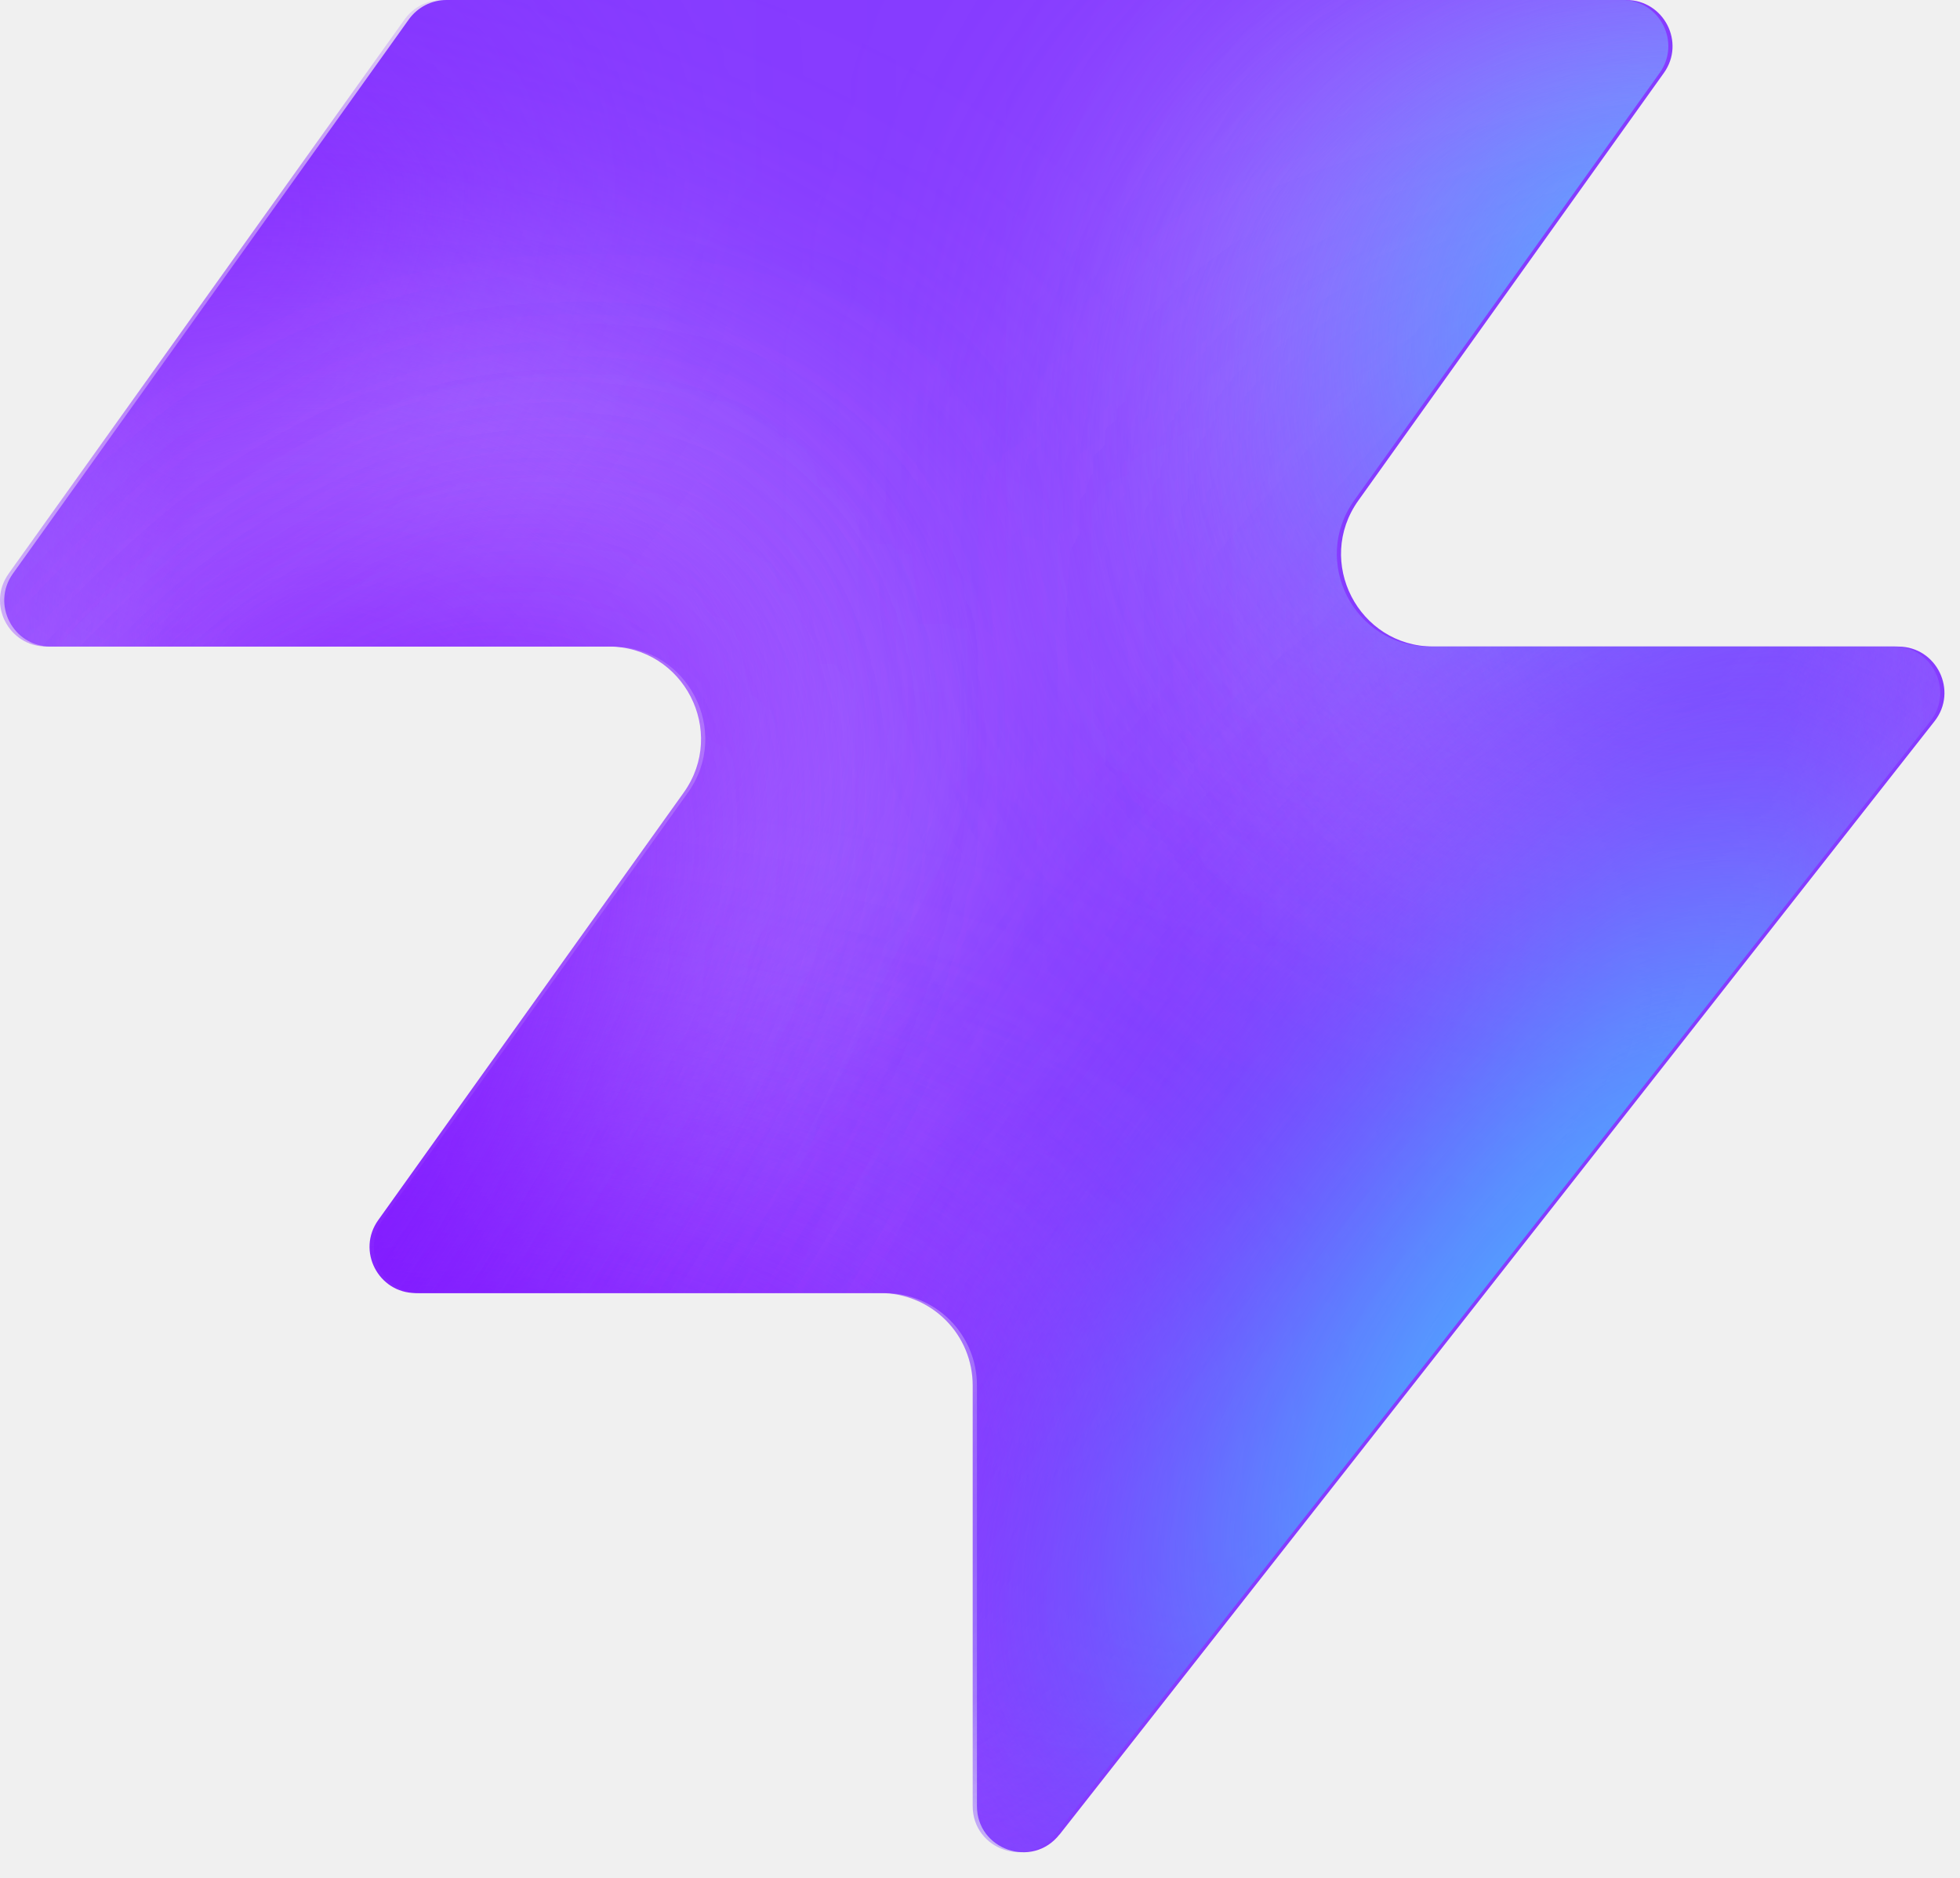
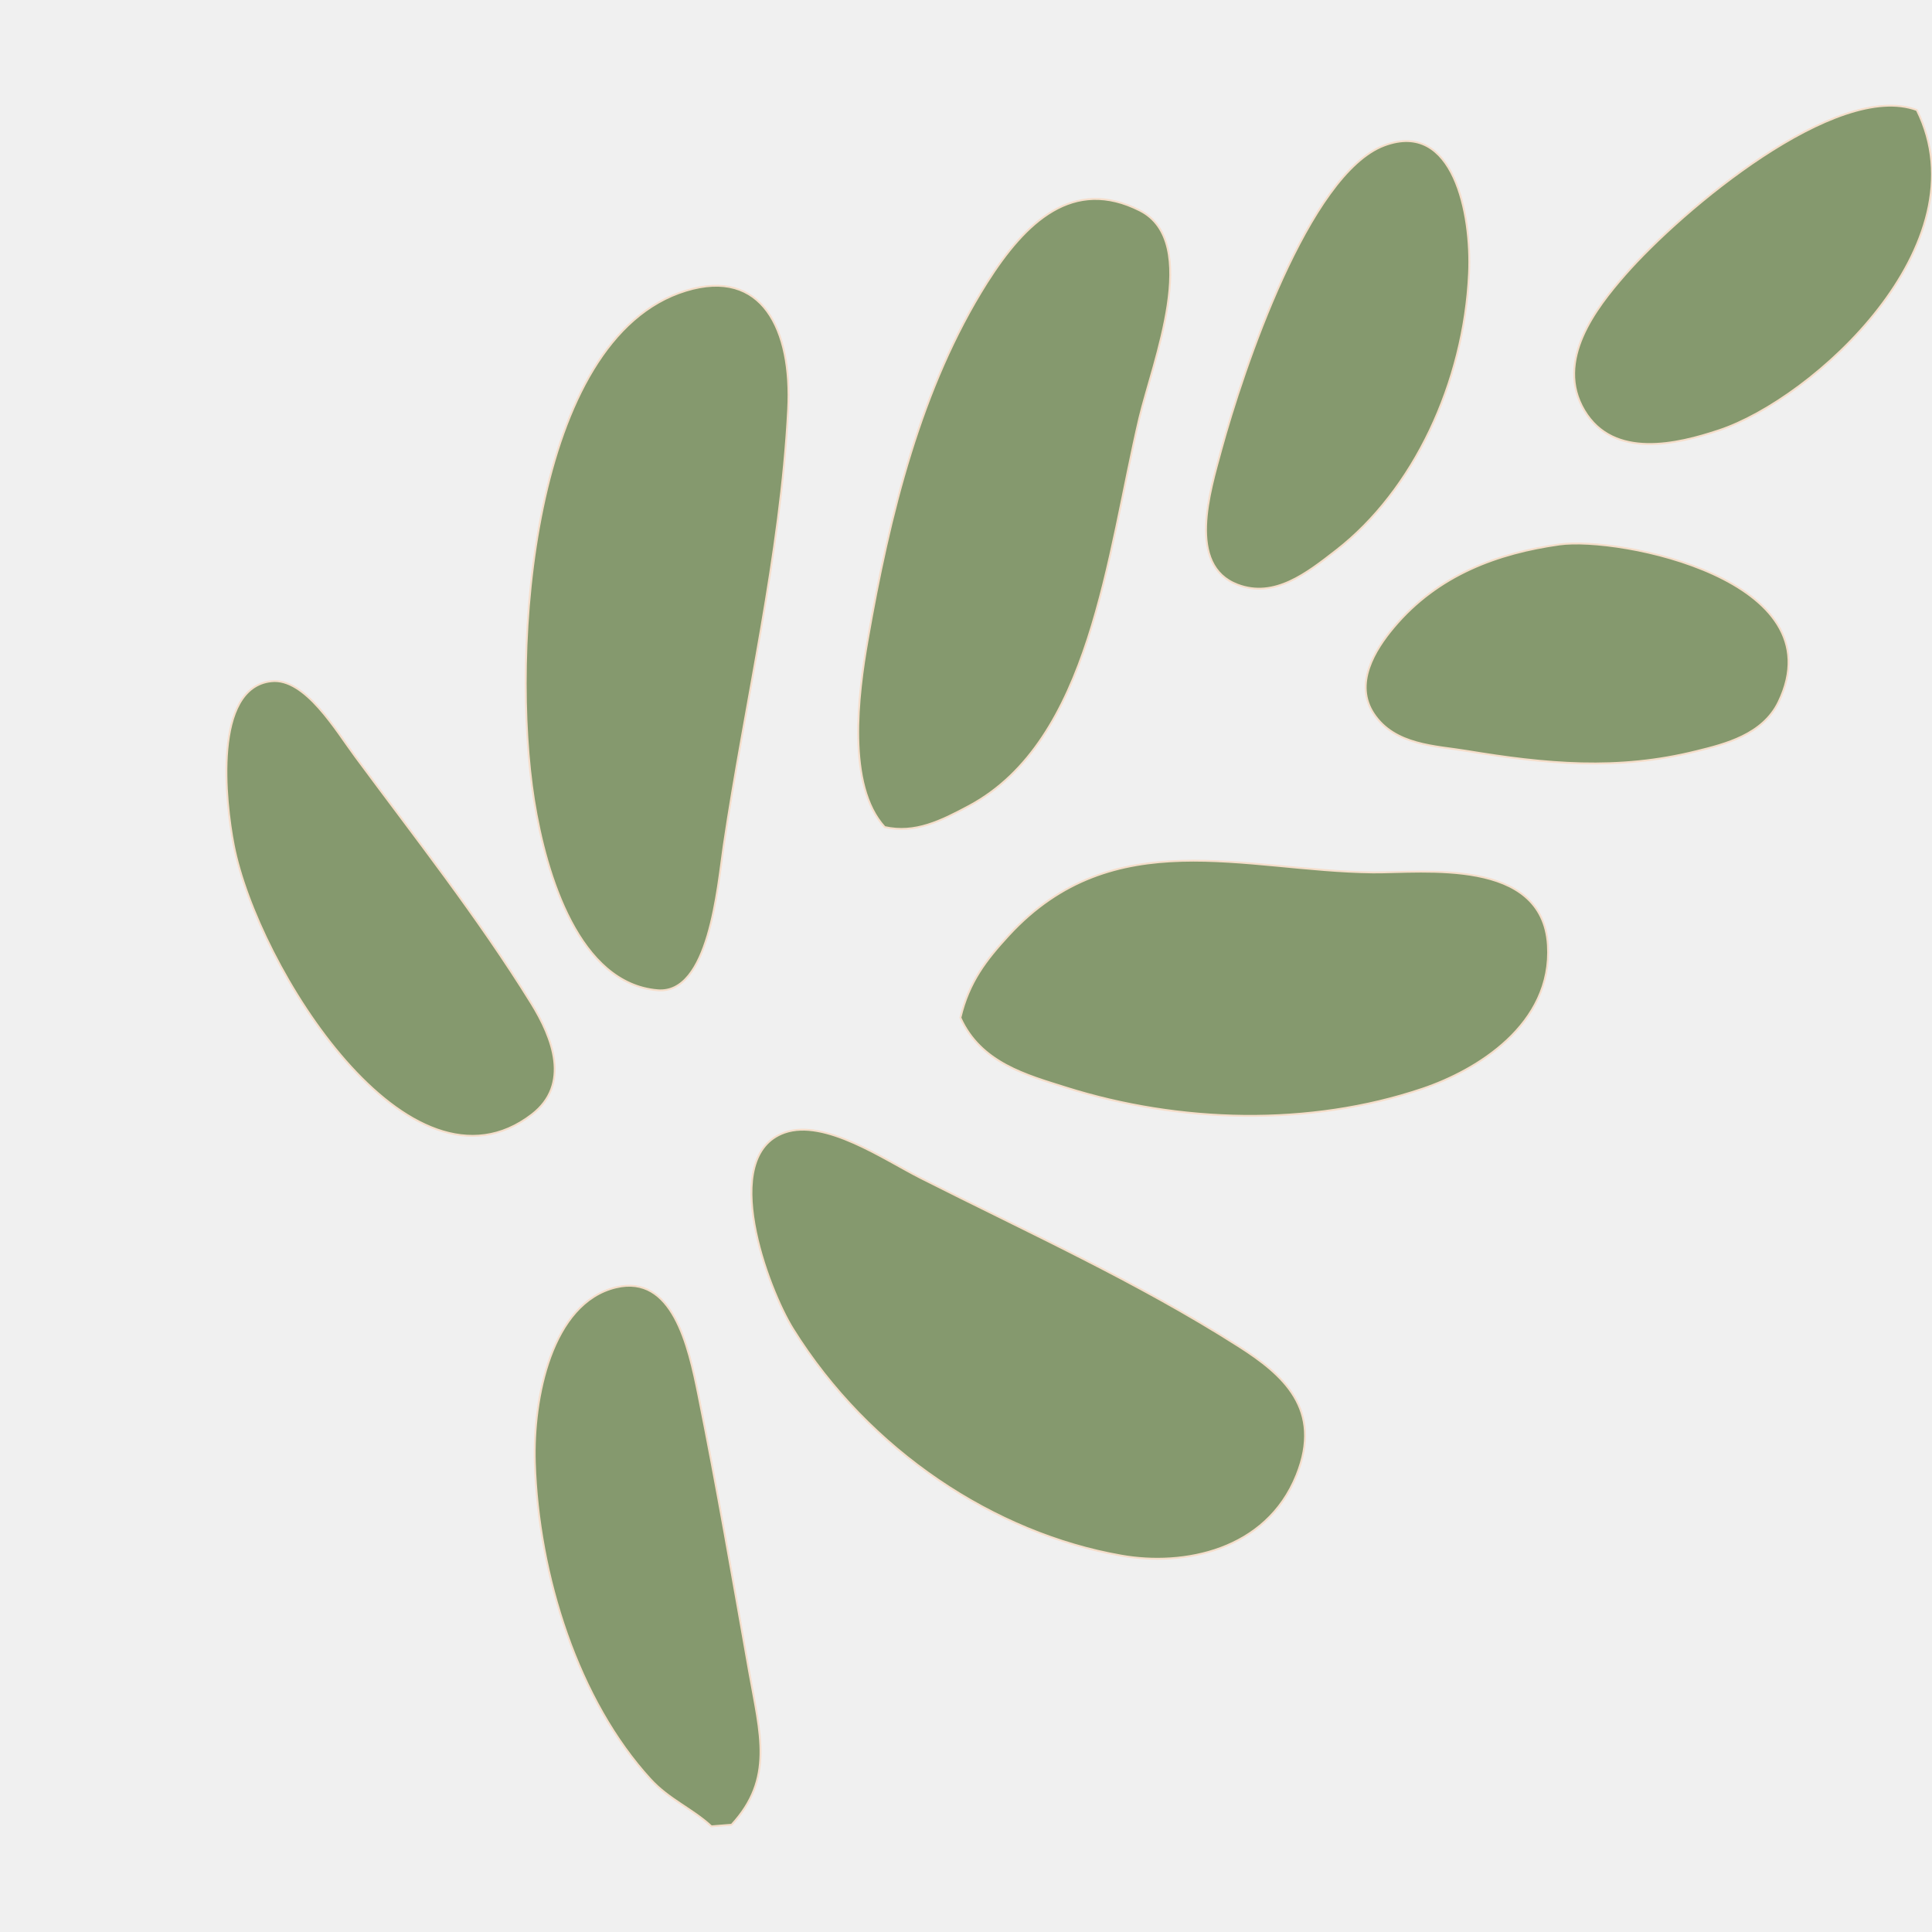
- <svg xmlns="http://www.w3.org/2000/svg" width="48" height="46" fill="none" viewBox="0 0 48 46">
-   <path fill="#863bff" d="M25.946 44.938c-.664.845-2.021.375-2.021-.698V33.937a2.26 2.26 0 0 0-2.262-2.262H10.287c-.92 0-1.456-1.04-.92-1.788l7.48-10.471c1.07-1.497 0-3.578-1.842-3.578H1.237c-.92 0-1.456-1.04-.92-1.788L10.013.474c.214-.297.556-.474.92-.474h28.894c.92 0 1.456 1.04.92 1.788l-7.48 10.471c-1.07 1.498 0 3.579 1.842 3.579h11.377c.943 0 1.473 1.088.89 1.83L25.947 44.94z" style="fill:#863bff;fill:color(display-p3 .525 .23 1);fill-opacity:1" />
-   <mask id="a" width="48" height="46" x="0" y="0" maskUnits="userSpaceOnUse" style="mask-type:alpha">
-     <path fill="#000" d="M25.842 44.938c-.664.844-2.021.375-2.021-.698V33.937a2.26 2.26 0 0 0-2.262-2.262H10.183c-.92 0-1.456-1.04-.92-1.788l7.48-10.471c1.07-1.498 0-3.579-1.842-3.579H1.133c-.92 0-1.456-1.04-.92-1.787L9.91.473c.214-.297.556-.474.92-.474h28.894c.92 0 1.456 1.04.92 1.788l-7.48 10.471c-1.07 1.498 0 3.578 1.842 3.578h11.377c.943 0 1.473 1.088.89 1.832L25.843 44.94z" style="fill:#000;fill-opacity:1" />
-   </mask>
-   <g mask="url(#a)">
-     <g filter="url(#b)">
-       <ellipse cx="5.508" cy="14.704" fill="#ede6ff" rx="5.508" ry="14.704" style="fill:#ede6ff;fill:color(display-p3 .927 .903 1);fill-opacity:1" transform="matrix(.00324 1 1 -.00324 -4.47 31.516)" />
-     </g>
-     <g filter="url(#c)">
-       <ellipse cx="10.399" cy="29.851" fill="#ede6ff" rx="10.399" ry="29.851" style="fill:#ede6ff;fill:color(display-p3 .927 .903 1);fill-opacity:1" transform="matrix(.00324 1 1 -.00324 -39.328 7.883)" />
-     </g>
-     <g filter="url(#d)">
-       <ellipse cx="5.508" cy="30.487" fill="#7e14ff" rx="5.508" ry="30.487" style="fill:#7e14ff;fill:color(display-p3 .492 .077 1);fill-opacity:1" transform="rotate(89.814 -25.913 -14.639)scale(1 -1)" />
-     </g>
-     <g filter="url(#e)">
-       <ellipse cx="5.508" cy="30.599" fill="#7e14ff" rx="5.508" ry="30.599" style="fill:#7e14ff;fill:color(display-p3 .492 .077 1);fill-opacity:1" transform="rotate(89.814 -32.644 -3.334)scale(1 -1)" />
-     </g>
-     <g filter="url(#f)">
-       <ellipse cx="5.508" cy="30.599" fill="#7e14ff" rx="5.508" ry="30.599" style="fill:#7e14ff;fill:color(display-p3 .492 .077 1);fill-opacity:1" transform="matrix(.00324 1 1 -.00324 -34.34 30.47)" />
-     </g>
-     <g filter="url(#g)">
-       <ellipse cx="14.072" cy="22.078" fill="#ede6ff" rx="14.072" ry="22.078" style="fill:#ede6ff;fill:color(display-p3 .927 .903 1);fill-opacity:1" transform="rotate(93.35 24.506 48.493)scale(-1 1)" />
-     </g>
-     <g filter="url(#h)">
-       <ellipse cx="3.47" cy="21.501" fill="#7e14ff" rx="3.47" ry="21.501" style="fill:#7e14ff;fill:color(display-p3 .492 .077 1);fill-opacity:1" transform="rotate(89.009 28.708 47.59)scale(-1 1)" />
-     </g>
-     <g filter="url(#i)">
-       <ellipse cx="3.47" cy="21.501" fill="#7e14ff" rx="3.47" ry="21.501" style="fill:#7e14ff;fill:color(display-p3 .492 .077 1);fill-opacity:1" transform="rotate(89.009 28.708 47.59)scale(-1 1)" />
-     </g>
-     <g filter="url(#j)">
-       <ellipse cx=".387" cy="8.972" fill="#7e14ff" rx="4.407" ry="29.108" style="fill:#7e14ff;fill:color(display-p3 .492 .077 1);fill-opacity:1" transform="rotate(39.51 .387 8.972)" />
-     </g>
-     <g filter="url(#k)">
-       <ellipse cx="47.523" cy="-6.092" fill="#7e14ff" rx="4.407" ry="29.108" style="fill:#7e14ff;fill:color(display-p3 .492 .077 1);fill-opacity:1" transform="rotate(37.892 47.523 -6.092)" />
-     </g>
-     <g filter="url(#l)">
-       <ellipse cx="41.412" cy="6.333" fill="#47bfff" rx="5.971" ry="9.665" style="fill:#47bfff;fill:color(display-p3 .28 .748 1);fill-opacity:1" transform="rotate(37.892 41.412 6.333)" />
-     </g>
-     <g filter="url(#m)">
-       <ellipse cx="-1.879" cy="38.332" fill="#7e14ff" rx="4.407" ry="29.108" style="fill:#7e14ff;fill:color(display-p3 .492 .077 1);fill-opacity:1" transform="rotate(37.892 -1.88 38.332)" />
-     </g>
-     <g filter="url(#n)">
-       <ellipse cx="-1.879" cy="38.332" fill="#7e14ff" rx="4.407" ry="29.108" style="fill:#7e14ff;fill:color(display-p3 .492 .077 1);fill-opacity:1" transform="rotate(37.892 -1.88 38.332)" />
-     </g>
-     <g filter="url(#o)">
-       <ellipse cx="35.651" cy="29.907" fill="#7e14ff" rx="4.407" ry="29.108" style="fill:#7e14ff;fill:color(display-p3 .492 .077 1);fill-opacity:1" transform="rotate(37.892 35.651 29.907)" />
-     </g>
-     <g filter="url(#p)">
-       <ellipse cx="38.418" cy="32.4" fill="#47bfff" rx="5.971" ry="15.297" style="fill:#47bfff;fill:color(display-p3 .28 .748 1);fill-opacity:1" transform="rotate(37.892 38.418 32.4)" />
-     </g>
+ <svg xmlns="http://www.w3.org/2000/svg" width="256" height="256" viewBox="0 0 256 256" fill="none">
+   <g clip-path="url(#clip0_37_2)">
+     <path d="M253.99 14.581C262.857 32.444 240.253 52.884 227.764 57.021C222.325 58.827 213.833 60.928 209.934 54.394C206.02 47.827 211.474 40.817 215.317 36.417C222.935 27.715 243.375 10.641 253.99 14.581ZM183.416 19.276C192.616 15.829 195.017 28.405 194.656 36.236C193.99 50.733 187.302 64.967 177.047 72.93C173.162 75.951 168.874 79.333 163.99 77.478C157.232 74.916 160.341 65.066 161.798 59.681C164.725 48.96 173.412 23.036 183.416 19.276ZM117.228 109.591C112.163 104.074 113.703 91.958 114.966 84.816C117.88 68.152 122.015 51.324 130.771 37.451C135.905 29.341 142.205 23.43 151.044 27.896C159.189 32.033 152.723 48.008 150.974 55.396C146.7 73.537 144.522 98.131 128.412 106.783C124.665 108.786 121.238 110.494 117.228 109.591ZM90.891 38.518C100.979 35.432 104.989 43.641 104.434 54.279C103.435 73.603 98.731 92.976 95.9 112.021C95.068 117.685 93.944 131.804 87.117 131.213C76.779 130.326 72.38 116.109 70.757 105.995C67.621 86.343 70.313 44.806 90.891 38.518ZM206.645 72.142C214.527 71.042 243.472 76.804 235.674 93.009C233.578 97.359 228.569 98.607 224.823 99.527C214.332 102.153 204.813 101.234 194.295 99.494C190.257 98.821 184.846 98.788 182.043 94.601C179.378 90.612 182.168 86.113 184.665 83.142C190.563 76.115 198.527 73.291 206.645 72.142ZM35.928 90.267C40.424 89.758 44.531 96.834 47.112 100.298C54.994 110.97 63.291 121.477 70.382 132.92C73.254 137.55 75.613 143.707 70.493 147.663C54.203 160.223 34.124 128.061 30.974 112.004C29.836 106.192 28.199 91.137 35.928 90.267ZM127.26 134.858C128.384 130.113 130.66 127.191 133.699 123.891C147.533 108.934 164.836 115.403 181.918 115.6C188.578 115.665 204.397 113.58 205.105 125.237C205.743 135.761 195.641 141.852 188.481 144.265C173.481 149.322 156.275 148.829 141.289 144.117C136.03 142.459 129.966 140.85 127.26 134.858ZM103.948 150.077C109.291 148.189 117.144 153.64 121.987 156.086C135.974 163.162 150.683 169.827 164.087 178.365C169.998 182.124 175.313 186.721 171.802 195.456C167.764 205.503 156.802 207.588 148.574 206.127C131.839 203.188 115.174 192.303 105.072 176.083C101.77 170.78 95.165 153.196 103.948 150.077ZM96.941 241.787C96.053 241.852 95.165 241.934 94.263 242C91.737 239.652 88.657 238.454 86.201 235.761C76.682 225.385 71.34 208.836 70.868 193.781C70.604 185.342 73.06 172.635 81.622 170.583C89.101 168.81 91.224 178.283 92.556 184.932C94.998 197.048 97.094 209.247 99.258 221.445C100.743 229.802 102.575 235.679 96.941 241.787Z" fill-rule="evenodd" clip-rule="evenodd" fill="#85996E" stroke-width="0.25" stroke-linejoin="round" stroke="#F5DECB" />
  </g>
  <defs>
-     <filter id="b" width="60.045" height="41.654" x="-19.77" y="16.149" color-interpolation-filters="sRGB" filterUnits="userSpaceOnUse">
-       <feFlood flood-opacity="0" result="BackgroundImageFix" />
-       <feBlend in="SourceGraphic" in2="BackgroundImageFix" result="shape" />
-       <feGaussianBlur result="effect1_foregroundBlur_2002_17158" stdDeviation="7.659" />
-     </filter>
-     <filter id="c" width="90.34" height="51.437" x="-54.613" y="-7.533" color-interpolation-filters="sRGB" filterUnits="userSpaceOnUse">
-       <feFlood flood-opacity="0" result="BackgroundImageFix" />
-       <feBlend in="SourceGraphic" in2="BackgroundImageFix" result="shape" />
-       <feGaussianBlur result="effect1_foregroundBlur_2002_17158" stdDeviation="7.659" />
-     </filter>
-     <filter id="d" width="79.355" height="29.4" x="-49.64" y="2.03" color-interpolation-filters="sRGB" filterUnits="userSpaceOnUse">
-       <feFlood flood-opacity="0" result="BackgroundImageFix" />
-       <feBlend in="SourceGraphic" in2="BackgroundImageFix" result="shape" />
-       <feGaussianBlur result="effect1_foregroundBlur_2002_17158" stdDeviation="4.596" />
-     </filter>
-     <filter id="e" width="79.579" height="29.4" x="-45.045" y="20.029" color-interpolation-filters="sRGB" filterUnits="userSpaceOnUse">
-       <feFlood flood-opacity="0" result="BackgroundImageFix" />
-       <feBlend in="SourceGraphic" in2="BackgroundImageFix" result="shape" />
-       <feGaussianBlur result="effect1_foregroundBlur_2002_17158" stdDeviation="4.596" />
-     </filter>
-     <filter id="f" width="79.579" height="29.4" x="-43.513" y="21.178" color-interpolation-filters="sRGB" filterUnits="userSpaceOnUse">
-       <feFlood flood-opacity="0" result="BackgroundImageFix" />
-       <feBlend in="SourceGraphic" in2="BackgroundImageFix" result="shape" />
-       <feGaussianBlur result="effect1_foregroundBlur_2002_17158" stdDeviation="4.596" />
-     </filter>
-     <filter id="g" width="74.749" height="58.852" x="15.756" y="-17.901" color-interpolation-filters="sRGB" filterUnits="userSpaceOnUse">
-       <feFlood flood-opacity="0" result="BackgroundImageFix" />
-       <feBlend in="SourceGraphic" in2="BackgroundImageFix" result="shape" />
-       <feGaussianBlur result="effect1_foregroundBlur_2002_17158" stdDeviation="7.659" />
-     </filter>
-     <filter id="h" width="61.377" height="25.362" x="23.548" y="2.284" color-interpolation-filters="sRGB" filterUnits="userSpaceOnUse">
-       <feFlood flood-opacity="0" result="BackgroundImageFix" />
-       <feBlend in="SourceGraphic" in2="BackgroundImageFix" result="shape" />
-       <feGaussianBlur result="effect1_foregroundBlur_2002_17158" stdDeviation="4.596" />
-     </filter>
-     <filter id="i" width="61.377" height="25.362" x="23.548" y="2.284" color-interpolation-filters="sRGB" filterUnits="userSpaceOnUse">
-       <feFlood flood-opacity="0" result="BackgroundImageFix" />
-       <feBlend in="SourceGraphic" in2="BackgroundImageFix" result="shape" />
-       <feGaussianBlur result="effect1_foregroundBlur_2002_17158" stdDeviation="4.596" />
-     </filter>
-     <filter id="j" width="56.045" height="63.649" x="-27.636" y="-22.853" color-interpolation-filters="sRGB" filterUnits="userSpaceOnUse">
-       <feFlood flood-opacity="0" result="BackgroundImageFix" />
-       <feBlend in="SourceGraphic" in2="BackgroundImageFix" result="shape" />
-       <feGaussianBlur result="effect1_foregroundBlur_2002_17158" stdDeviation="4.596" />
-     </filter>
-     <filter id="k" width="54.814" height="64.646" x="20.116" y="-38.415" color-interpolation-filters="sRGB" filterUnits="userSpaceOnUse">
-       <feFlood flood-opacity="0" result="BackgroundImageFix" />
-       <feBlend in="SourceGraphic" in2="BackgroundImageFix" result="shape" />
-       <feGaussianBlur result="effect1_foregroundBlur_2002_17158" stdDeviation="4.596" />
-     </filter>
-     <filter id="l" width="33.541" height="35.313" x="24.641" y="-11.323" color-interpolation-filters="sRGB" filterUnits="userSpaceOnUse">
-       <feFlood flood-opacity="0" result="BackgroundImageFix" />
-       <feBlend in="SourceGraphic" in2="BackgroundImageFix" result="shape" />
-       <feGaussianBlur result="effect1_foregroundBlur_2002_17158" stdDeviation="4.596" />
-     </filter>
-     <filter id="m" width="54.814" height="64.646" x="-29.286" y="6.009" color-interpolation-filters="sRGB" filterUnits="userSpaceOnUse">
-       <feFlood flood-opacity="0" result="BackgroundImageFix" />
-       <feBlend in="SourceGraphic" in2="BackgroundImageFix" result="shape" />
-       <feGaussianBlur result="effect1_foregroundBlur_2002_17158" stdDeviation="4.596" />
-     </filter>
-     <filter id="n" width="54.814" height="64.646" x="-29.286" y="6.009" color-interpolation-filters="sRGB" filterUnits="userSpaceOnUse">
-       <feFlood flood-opacity="0" result="BackgroundImageFix" />
-       <feBlend in="SourceGraphic" in2="BackgroundImageFix" result="shape" />
-       <feGaussianBlur result="effect1_foregroundBlur_2002_17158" stdDeviation="4.596" />
-     </filter>
-     <filter id="o" width="54.814" height="64.646" x="8.244" y="-2.416" color-interpolation-filters="sRGB" filterUnits="userSpaceOnUse">
-       <feFlood flood-opacity="0" result="BackgroundImageFix" />
-       <feBlend in="SourceGraphic" in2="BackgroundImageFix" result="shape" />
-       <feGaussianBlur result="effect1_foregroundBlur_2002_17158" stdDeviation="4.596" />
-     </filter>
-     <filter id="p" width="39.409" height="43.623" x="18.713" y="10.588" color-interpolation-filters="sRGB" filterUnits="userSpaceOnUse">
-       <feFlood flood-opacity="0" result="BackgroundImageFix" />
-       <feBlend in="SourceGraphic" in2="BackgroundImageFix" result="shape" />
-       <feGaussianBlur result="effect1_foregroundBlur_2002_17158" stdDeviation="4.596" />
-     </filter>
+     <clipPath id="clip0_37_2">
+       <rect width="256" height="256" fill="white" />
+     </clipPath>
  </defs>
</svg>
